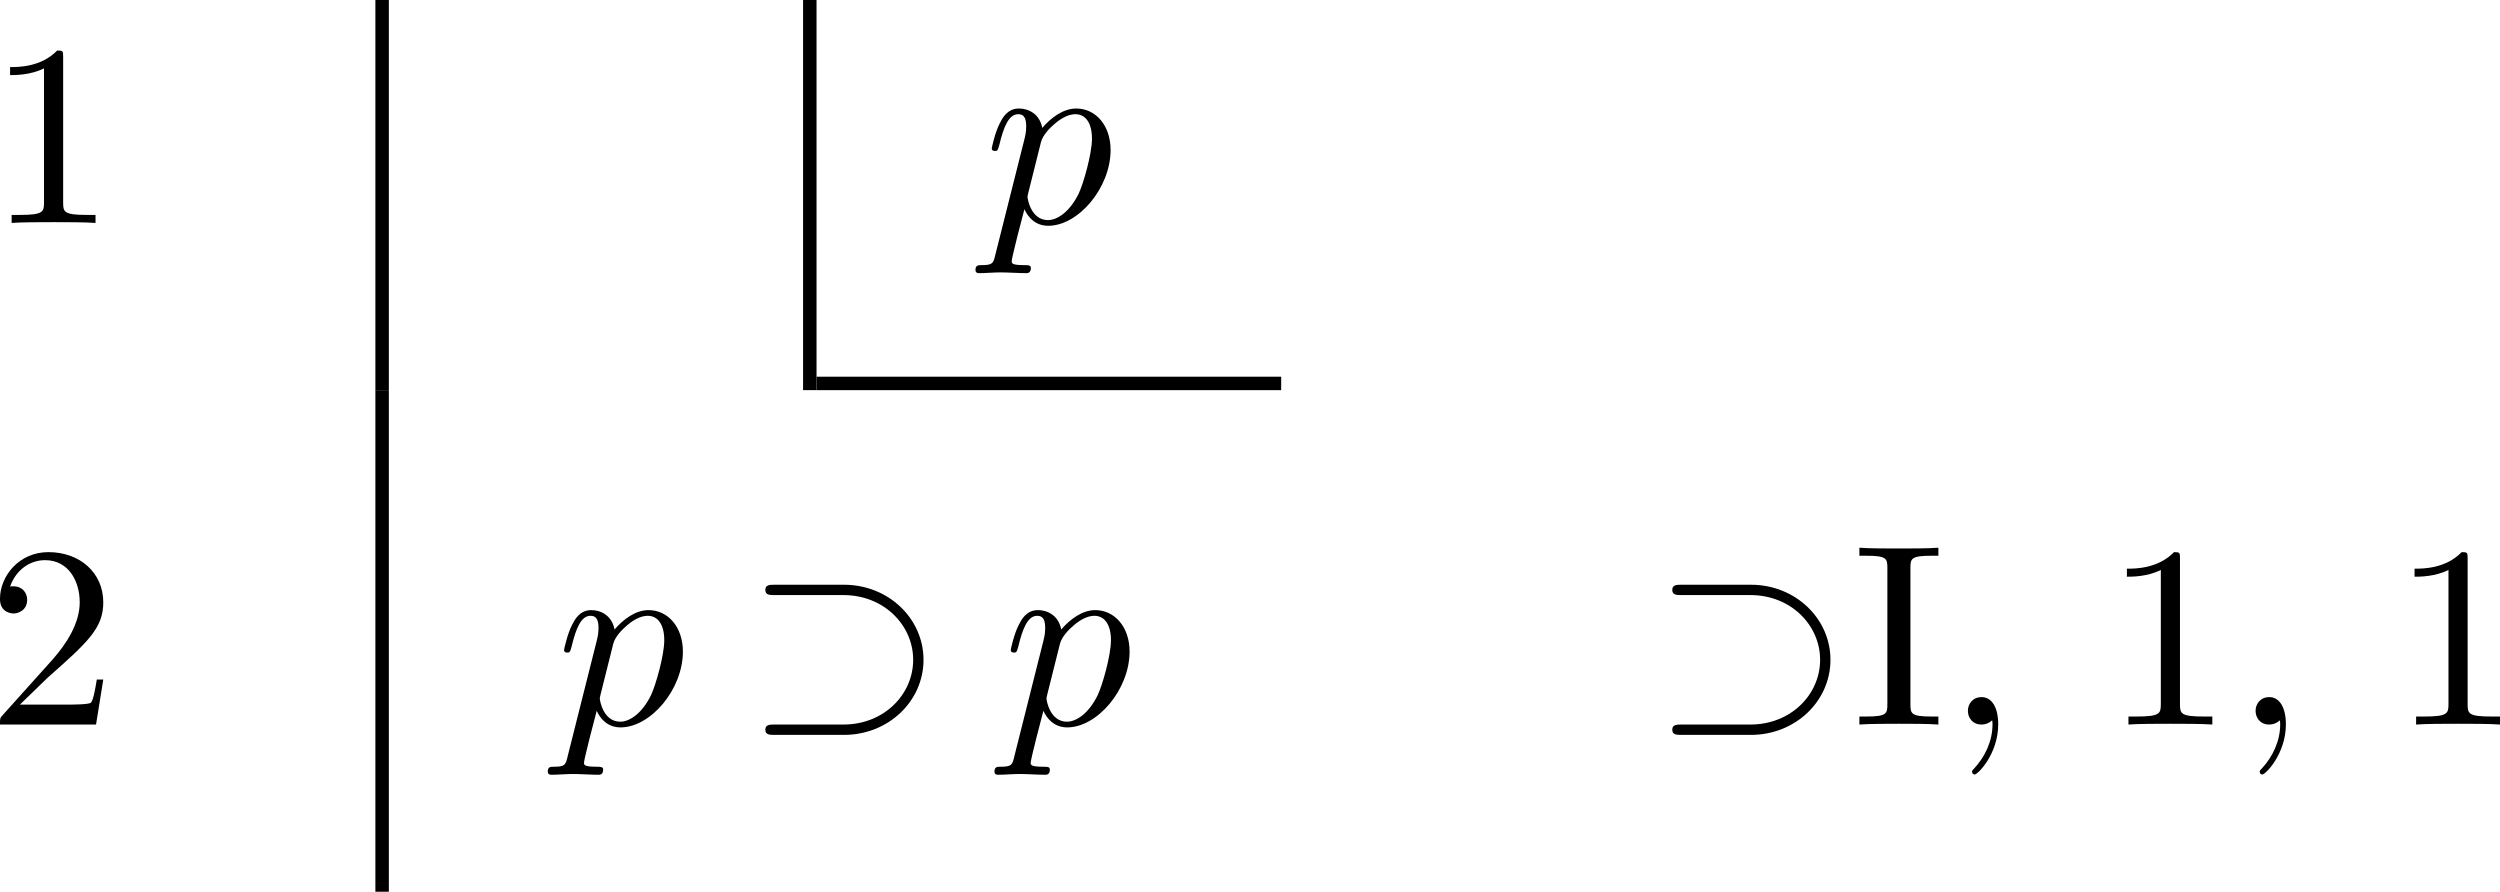
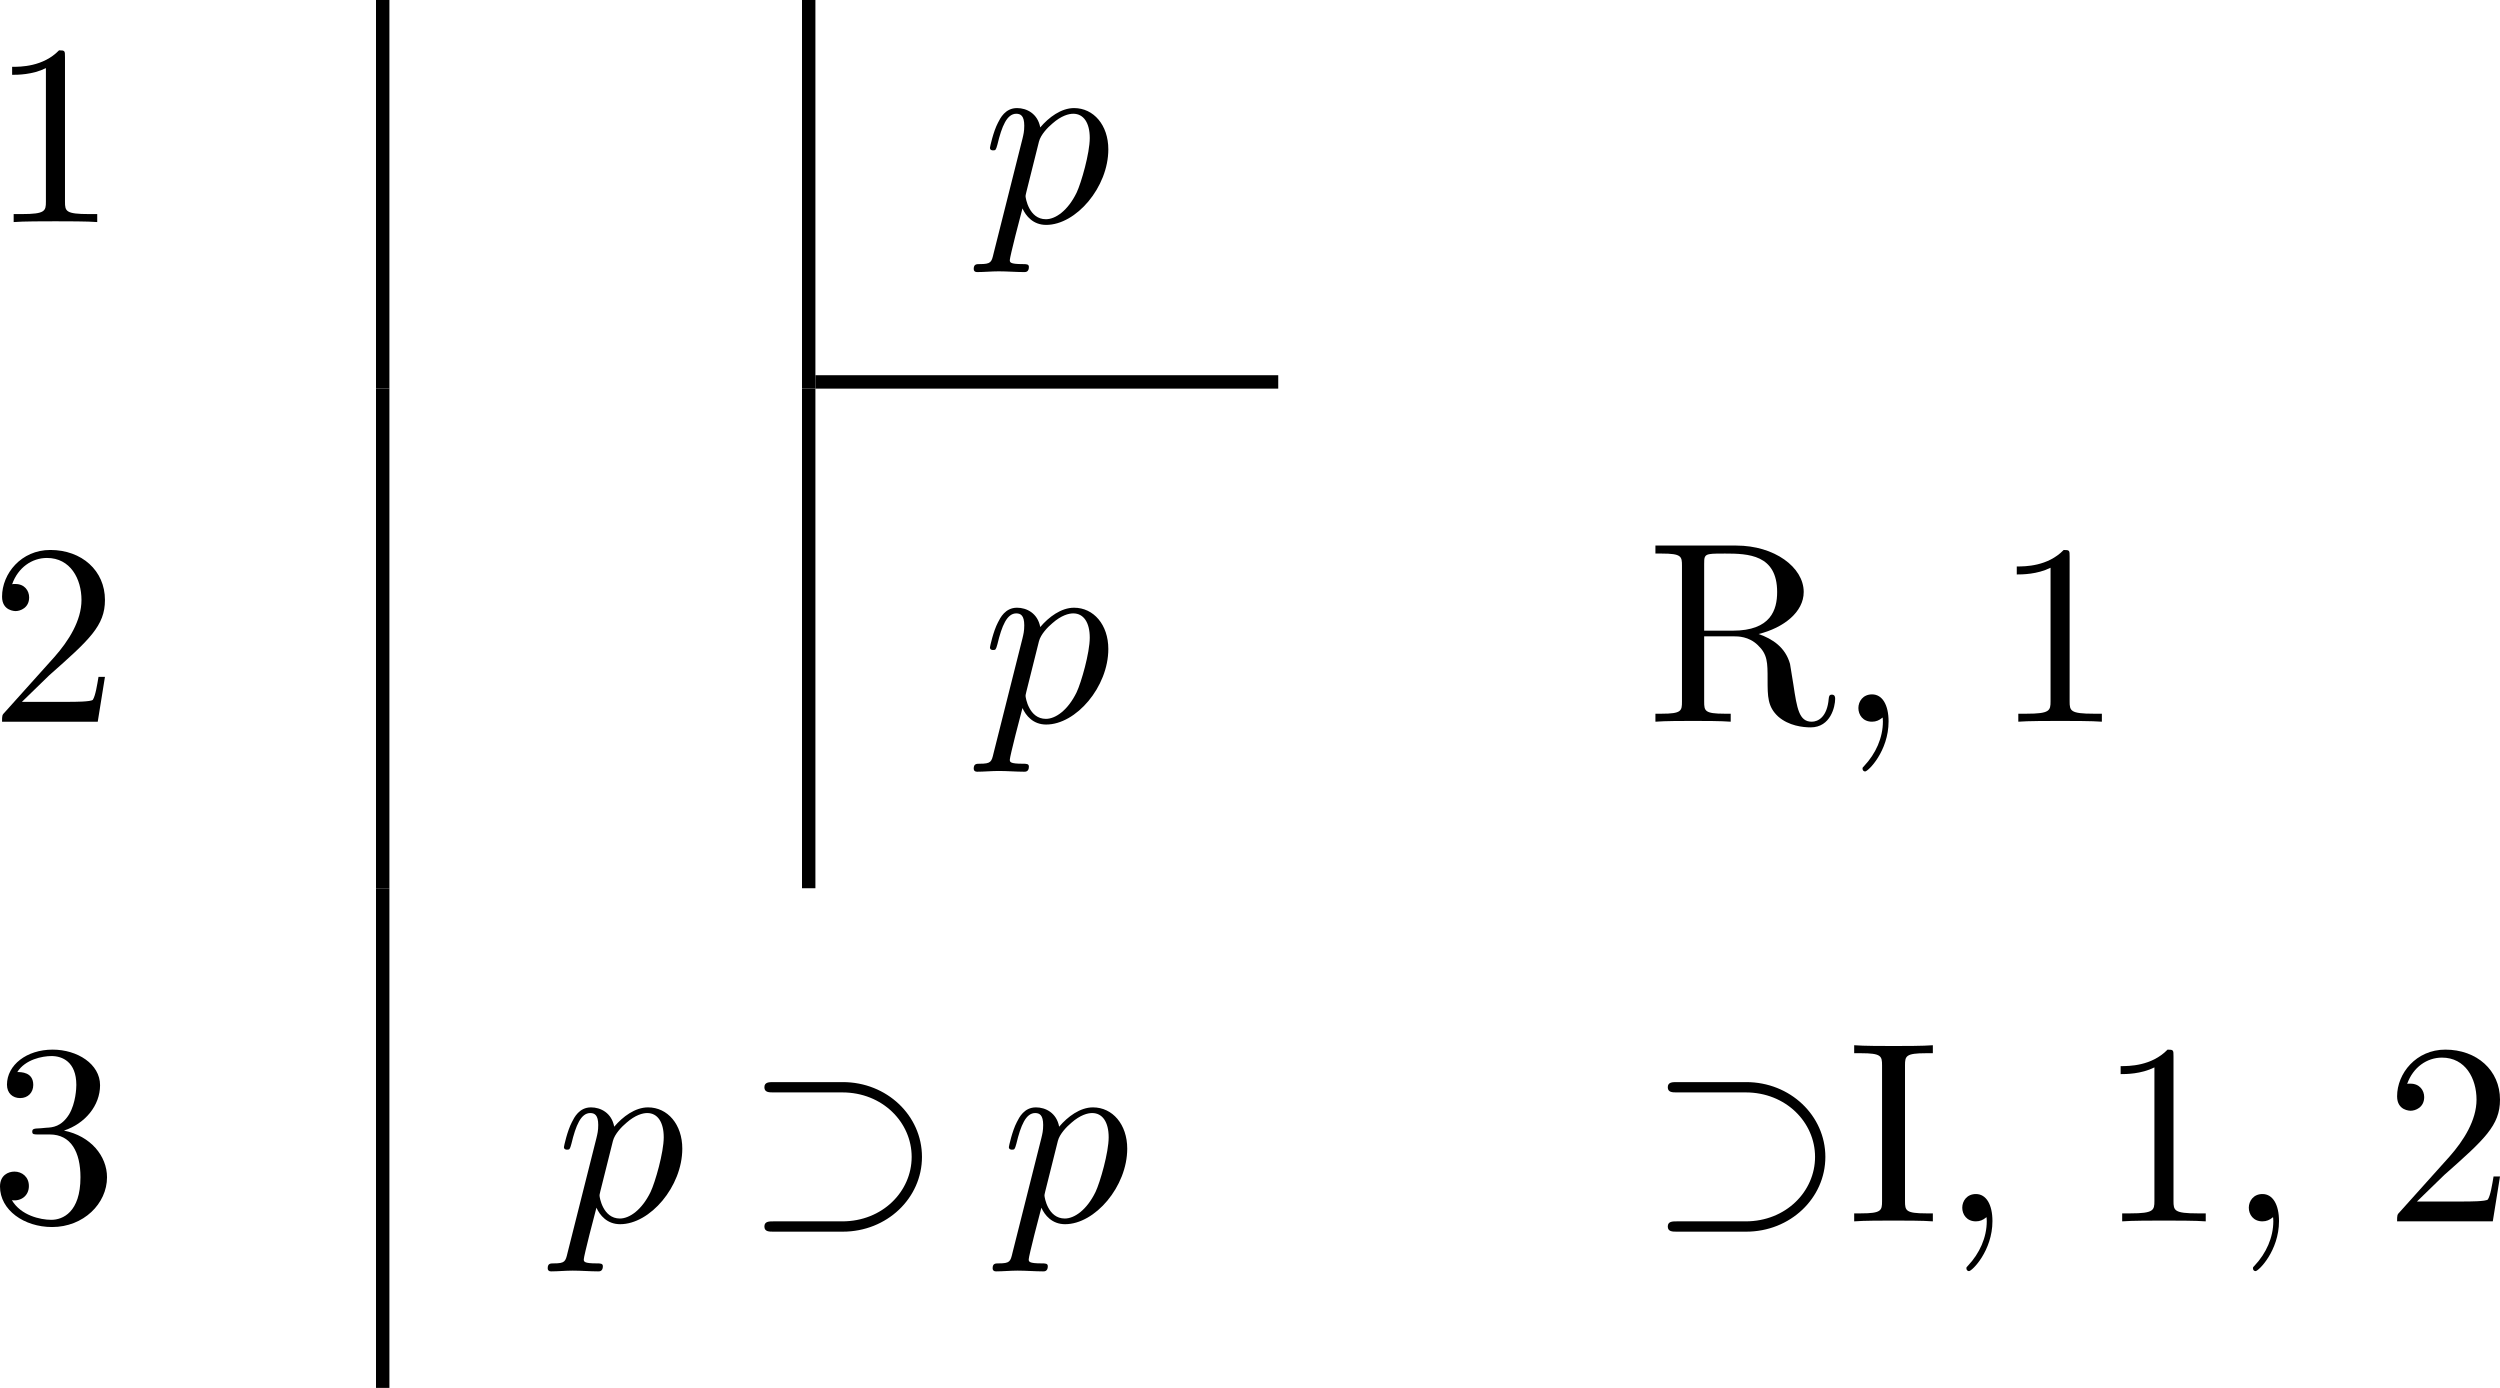
- <svg xmlns="http://www.w3.org/2000/svg" xmlns:xlink="http://www.w3.org/1999/xlink" version="1.1" fill="currentColor" class="ae-svg" style="width:9.577em;height:auto" viewBox="199.16 -55.348 105.342 37.576">
+ <svg xmlns="http://www.w3.org/2000/svg" xmlns:xlink="http://www.w3.org/1999/xlink" version="1.1" fill="currentColor" class="ae-svg" style="width:9.614em;height:auto" viewBox="199.072 -55.348 105.757 58.712">
  <defs>
    <path id="conditional-identity-nd-g0-27" d="M4.2-5.455C5.902-5.455 7.135-4.189 7.135-2.727S5.902 0 4.2 0H1.287C1.102 0 .905 0 .905 .218S1.102 .436 1.287 .436H4.222C6.087 .436 7.571-.982 7.571-2.727S6.087-5.891 4.222-5.891H1.287C1.102-5.891 .905-5.891 .905-5.673S1.102-5.455 1.287-5.455H4.2Z" />
    <path id="conditional-identity-nd-g1-112" d="M.491 1.331C.404 1.702 .382 1.778-.098 1.778C-.229 1.778-.349 1.778-.349 1.985C-.349 2.073-.295 2.116-.207 2.116C.087 2.116 .404 2.084 .709 2.084C1.069 2.084 1.44 2.116 1.789 2.116C1.844 2.116 1.985 2.116 1.985 1.898C1.985 1.778 1.876 1.778 1.724 1.778C1.178 1.778 1.178 1.702 1.178 1.604C1.178 1.473 1.636-.305 1.713-.578C1.855-.262 2.16 .12 2.716 .12C3.982 .12 5.345-1.473 5.345-3.076C5.345-4.102 4.724-4.822 3.895-4.822C3.349-4.822 2.825-4.429 2.465-4.004C2.356-4.593 1.887-4.822 1.484-4.822C.982-4.822 .775-4.396 .676-4.2C.48-3.829 .338-3.175 .338-3.142C.338-3.033 .447-3.033 .469-3.033C.578-3.033 .589-3.044 .655-3.284C.84-4.058 1.058-4.582 1.451-4.582C1.636-4.582 1.789-4.495 1.789-4.08C1.789-3.829 1.756-3.709 1.713-3.524L.491 1.331ZM2.411-3.404C2.487-3.698 2.782-4.004 2.978-4.167C3.36-4.505 3.676-4.582 3.862-4.582C4.298-4.582 4.56-4.2 4.56-3.556S4.2-1.658 4.004-1.244C3.633-.48 3.109-.12 2.705-.12C1.985-.12 1.844-1.025 1.844-1.091C1.844-1.113 1.844-1.135 1.876-1.265L2.411-3.404Z" />
    <path id="conditional-identity-nd-g2-44" d="M2.215-.011C2.215-.709 1.953-1.156 1.516-1.156C1.135-1.156 .938-.862 .938-.578S1.124 0 1.516 0C1.691 0 1.822-.065 1.931-.153L1.953-.175C1.964-.175 1.975-.164 1.975-.011C1.975 .687 1.669 1.353 1.189 1.865C1.124 1.931 1.113 1.942 1.113 1.985C1.113 2.062 1.167 2.105 1.222 2.105C1.353 2.105 2.215 1.244 2.215-.011Z" />
    <path id="conditional-identity-nd-g2-49" d="M3.207-6.982C3.207-7.244 3.207-7.265 2.956-7.265C2.28-6.567 1.32-6.567 .971-6.567V-6.229C1.189-6.229 1.833-6.229 2.4-6.513V-.862C2.4-.469 2.367-.338 1.385-.338H1.036V0C1.418-.033 2.367-.033 2.804-.033S4.189-.033 4.571 0V-.338H4.222C3.24-.338 3.207-.458 3.207-.862V-6.982Z" />
    <path id="conditional-identity-nd-g2-50" d="M1.385-.84L2.542-1.964C4.244-3.469 4.898-4.058 4.898-5.149C4.898-6.393 3.916-7.265 2.585-7.265C1.353-7.265 .545-6.262 .545-5.291C.545-4.68 1.091-4.68 1.124-4.68C1.309-4.68 1.691-4.811 1.691-5.258C1.691-5.542 1.495-5.825 1.113-5.825C1.025-5.825 1.004-5.825 .971-5.815C1.222-6.524 1.811-6.927 2.444-6.927C3.436-6.927 3.905-6.044 3.905-5.149C3.905-4.276 3.36-3.415 2.76-2.738L.665-.404C.545-.284 .545-.262 .545 0H4.593L4.898-1.898H4.625C4.571-1.571 4.495-1.091 4.385-.927C4.309-.84 3.589-.84 3.349-.84H1.385Z" />
+     <path id="conditional-identity-nd-g2-51" d="M3.164-3.84C4.058-4.135 4.691-4.898 4.691-5.76C4.691-6.655 3.731-7.265 2.684-7.265C1.582-7.265 .753-6.611 .753-5.782C.753-5.422 .993-5.215 1.309-5.215C1.647-5.215 1.865-5.455 1.865-5.771C1.865-6.316 1.353-6.316 1.189-6.316C1.527-6.851 2.247-6.993 2.64-6.993C3.087-6.993 3.687-6.753 3.687-5.771C3.687-5.64 3.665-5.007 3.382-4.527C3.055-4.004 2.684-3.971 2.411-3.96C2.324-3.949 2.062-3.927 1.985-3.927C1.898-3.916 1.822-3.905 1.822-3.796C1.822-3.676 1.898-3.676 2.084-3.676H2.564C3.458-3.676 3.862-2.935 3.862-1.865C3.862-.382 3.109-.065 2.629-.065C2.16-.065 1.342-.251 .96-.895C1.342-.84 1.68-1.08 1.68-1.495C1.68-1.887 1.385-2.105 1.069-2.105C.807-2.105 .458-1.953 .458-1.473C.458-.48 1.473 .24 2.662 .24C3.993 .24 4.985-.753 4.985-1.865C4.985-2.76 4.298-3.611 3.164-3.84Z" />
    <path id="conditional-identity-nd-g2-73" d="M2.455-6.6C2.455-6.993 2.487-7.113 3.349-7.113H3.633V-7.451C3.251-7.418 2.389-7.418 1.975-7.418C1.549-7.418 .687-7.418 .305-7.451V-7.113H.589C1.451-7.113 1.484-6.993 1.484-6.6V-.851C1.484-.458 1.451-.338 .589-.338H.305V0C.687-.033 1.549-.033 1.964-.033C2.389-.033 3.251-.033 3.633 0V-.338H3.349C2.487-.338 2.455-.458 2.455-.851V-6.6Z" />
+     <path id="conditional-identity-nd-g2-82" d="M2.444-3.851V-6.676C2.444-6.927 2.444-7.058 2.684-7.091C2.793-7.113 3.109-7.113 3.327-7.113C4.309-7.113 5.531-7.069 5.531-5.487C5.531-4.735 5.269-3.851 3.655-3.851H2.444ZM4.745-3.709C5.804-3.971 6.655-4.636 6.655-5.487C6.655-6.535 5.411-7.451 3.807-7.451H.382V-7.113H.644C1.484-7.113 1.505-6.993 1.505-6.6V-.851C1.505-.458 1.484-.338 .644-.338H.382V0C.775-.033 1.549-.033 1.975-.033S3.175-.033 3.567 0V-.338H3.305C2.465-.338 2.444-.458 2.444-.851V-3.611H3.698C3.873-3.611 4.331-3.611 4.713-3.24C5.127-2.847 5.127-2.509 5.127-1.778C5.127-1.069 5.127-.633 5.575-.218C6.022 .175 6.622 .24 6.949 .24C7.8 .24 7.985-.655 7.985-.96C7.985-1.025 7.985-1.145 7.844-1.145C7.724-1.145 7.724-1.047 7.713-.971C7.647-.196 7.265 0 6.993 0C6.458 0 6.371-.556 6.218-1.571L6.076-2.444C5.88-3.142 5.345-3.502 4.745-3.709Z" />
  </defs>
  <g id="conditional-identity-nd-page1">
    <use x="198.614" y="-45.954" xlink:href="#conditional-identity-nd-g2-49" />
    <rect x="214.978" y="-55.348" height="16.439" width=".567" />
    <rect x="232.999" y="-55.348" height="16.439" width=".567" />
    <rect x="233.566" y="-39.475" height=".567" width="19.579" />
    <use x="240.612" y="-45.954" xlink:href="#conditional-identity-nd-g1-112" />
    <use x="198.614" y="-24.818" xlink:href="#conditional-identity-nd-g2-50" />
    <rect x="214.978" y="-38.909" height="21.136" width=".567" />
-     <use x="222.59" y="-24.818" xlink:href="#conditional-identity-nd-g1-112" />
-     <use x="230.503" y="-24.818" xlink:href="#conditional-identity-nd-g0-27" />
-     <use x="241.412" y="-24.818" xlink:href="#conditional-identity-nd-g1-112" />
-     <use x="268.719" y="-24.818" xlink:href="#conditional-identity-nd-g0-27" />
-     <use x="277.204" y="-24.818" xlink:href="#conditional-identity-nd-g2-73" />
-     <use x="281.143" y="-24.818" xlink:href="#conditional-identity-nd-g2-44" />
-     <use x="287.81" y="-24.818" xlink:href="#conditional-identity-nd-g2-49" />
-     <use x="293.265" y="-24.818" xlink:href="#conditional-identity-nd-g2-44" />
-     <use x="299.931" y="-24.818" xlink:href="#conditional-identity-nd-g2-49" />
+     <rect x="232.999" y="-38.909" height="21.136" width=".567" />
+     <use x="240.612" y="-24.818" xlink:href="#conditional-identity-nd-g1-112" />
+     <use x="268.719" y="-24.818" xlink:href="#conditional-identity-nd-g2-82" />
+     <use x="276.749" y="-24.818" xlink:href="#conditional-identity-nd-g2-44" />
+     <use x="283.416" y="-24.818" xlink:href="#conditional-identity-nd-g2-49" />
+     <use x="198.614" y="-3.681" xlink:href="#conditional-identity-nd-g2-51" />
+     <rect x="214.978" y="-17.772" height="21.136" width=".567" />
+     <use x="222.59" y="-3.681" xlink:href="#conditional-identity-nd-g1-112" />
+     <use x="230.503" y="-3.681" xlink:href="#conditional-identity-nd-g0-27" />
+     <use x="241.412" y="-3.681" xlink:href="#conditional-identity-nd-g1-112" />
+     <use x="268.719" y="-3.681" xlink:href="#conditional-identity-nd-g0-27" />
+     <use x="277.204" y="-3.681" xlink:href="#conditional-identity-nd-g2-73" />
+     <use x="281.143" y="-3.681" xlink:href="#conditional-identity-nd-g2-44" />
+     <use x="287.81" y="-3.681" xlink:href="#conditional-identity-nd-g2-49" />
+     <use x="293.265" y="-3.681" xlink:href="#conditional-identity-nd-g2-44" />
+     <use x="299.931" y="-3.681" xlink:href="#conditional-identity-nd-g2-50" />
  </g>
</svg>
